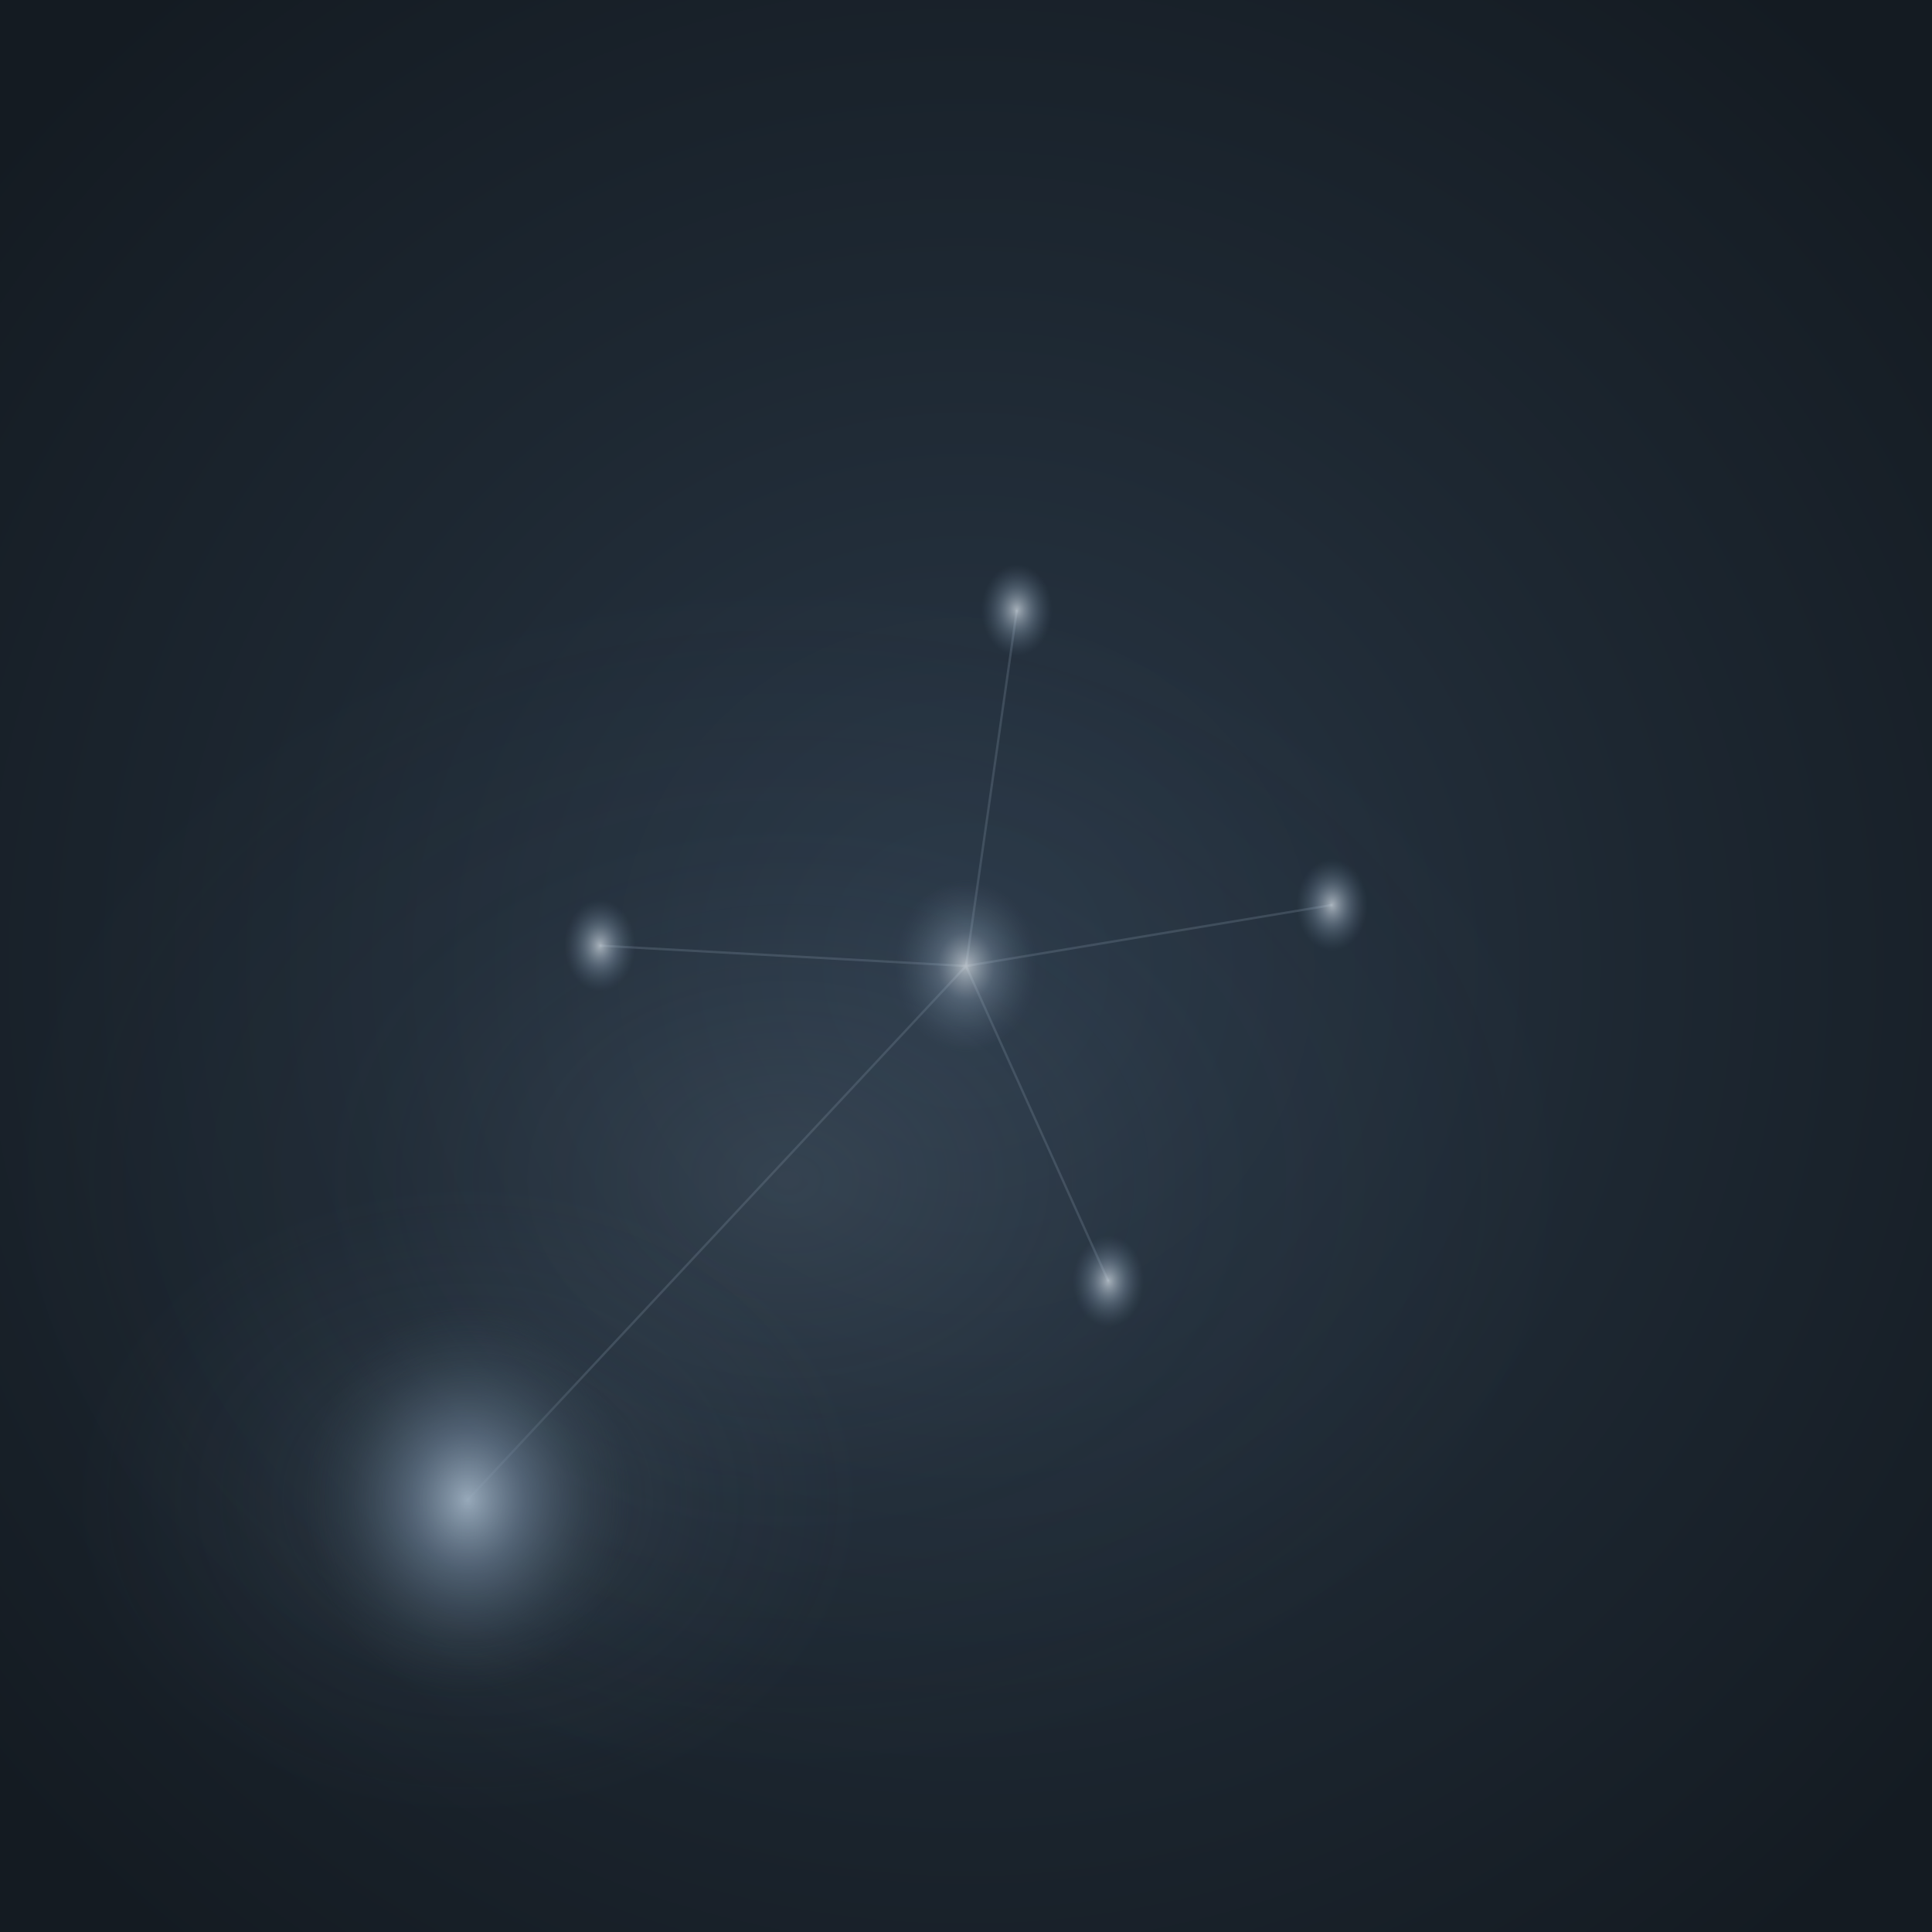
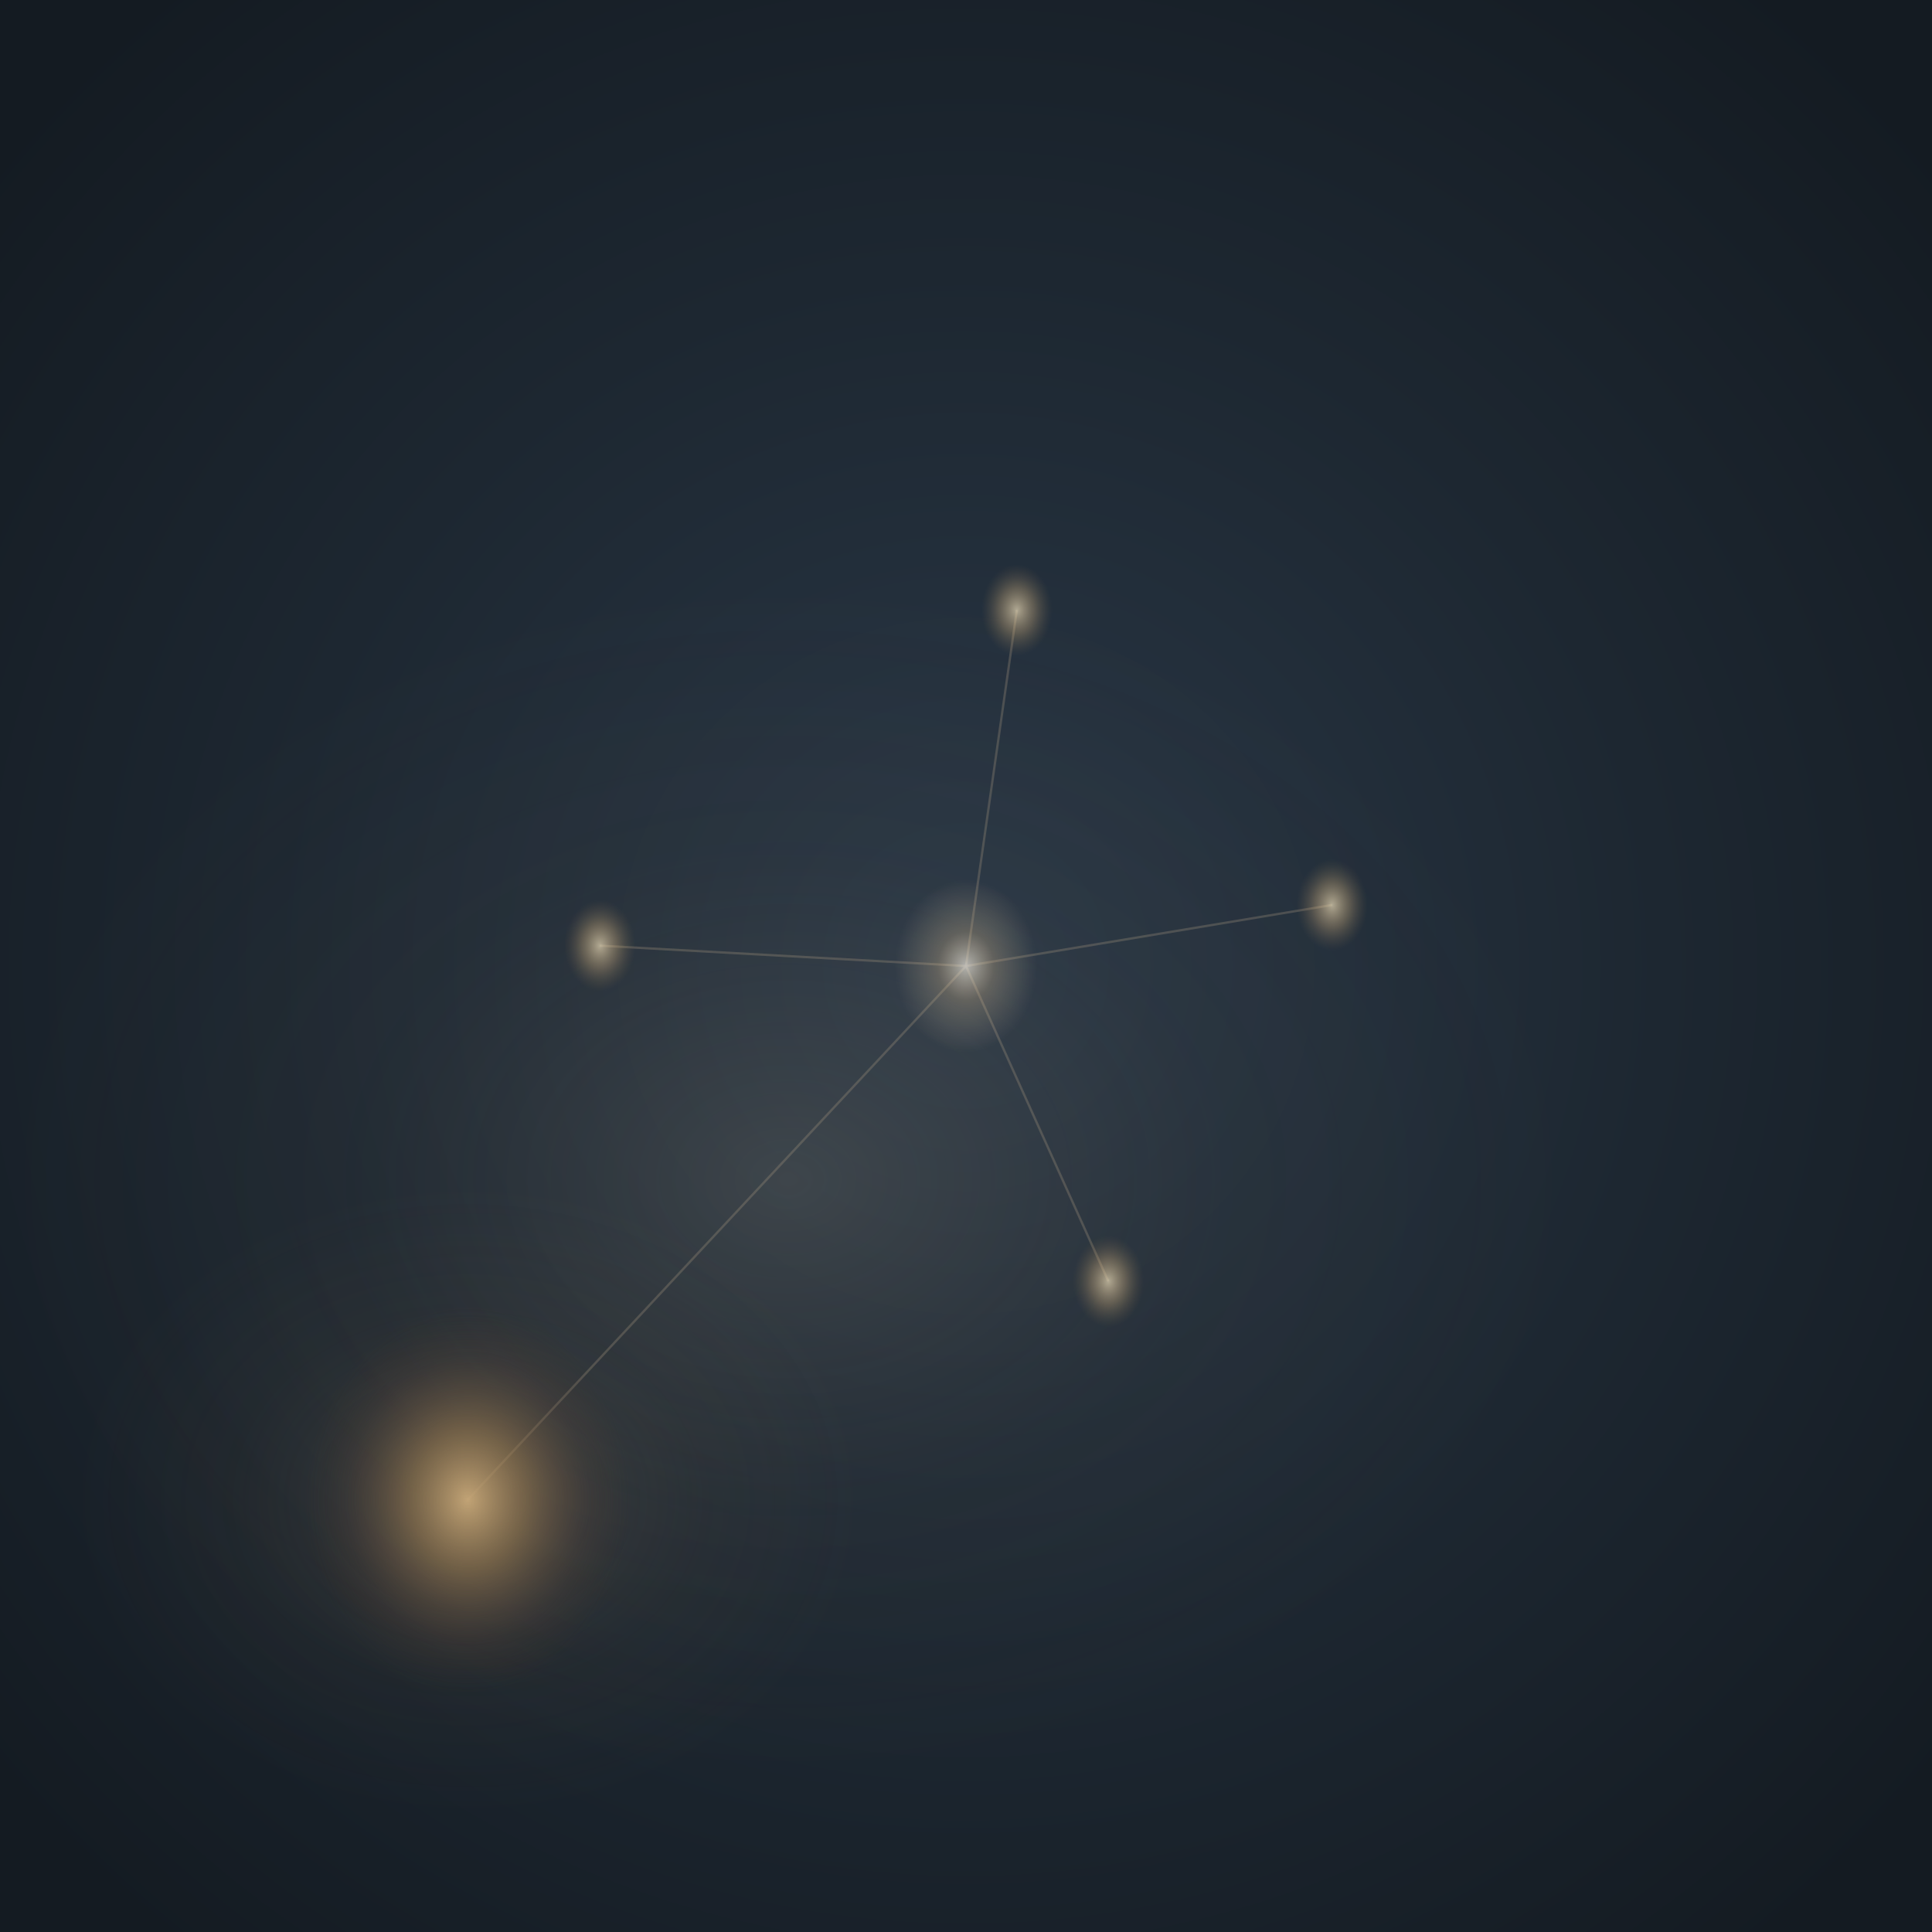
<svg xmlns="http://www.w3.org/2000/svg" viewBox="0 0 380 380" role="img" aria-label="Det kroniske mønster">
  <defs>
    <style>
@keyframes core-h4 { 0%, 100% { rx: 14px; ry: 17px; } 50% { rx: 16px; ry: 20px; } }
@keyframes aura-h4 { 0%, 100% { rx: 158px; ry: 118px; } 50% { rx: 172px; ry: 128px; } }
@keyframes dom-h4 { 0%, 100% { rx: 32px; ry: 38px; } 50% { rx: 36px; ry: 44px; } }
@keyframes orb-h4 { 0%, 100% { rx: 7px; ry: 9px; } 50% { rx: 8px; ry: 11px; } }
.core-h4 { animation: core-h4 8s ease-in-out infinite; }
.aura-h4 { animation: aura-h4 8s ease-in-out infinite; }
.dom-h4 { animation: dom-h4 8s ease-in-out infinite; }
.orb-h4 { animation: orb-h4 8s ease-in-out infinite; }
@media (prefers-reduced-motion: reduce) {
  .core-h4, .aura-h4, .dom-h4, .orb-h4 { animation: none; }
}
</style>
    <radialGradient id="well-h4" cx="50%" cy="50%" r="65%">
      <stop offset="0%" stop-color="#2a3847" />
      <stop offset="55%" stop-color="#1d2731" />
      <stop offset="100%" stop-color="#141b22" />
    </radialGradient>
    <radialGradient id="core-g-h4" cx="50%" cy="50%" r="50%">
-       <stop offset="0%" stop-color="#f2f7fb" stop-opacity="0.65" />
-       <stop offset="40%" stop-color="#a0b4c8" stop-opacity="0.3" />
-       <stop offset="100%" stop-color="#5e748a" stop-opacity="0" />
+       <stop offset="0%" stop-color="#faf4e8" stop-opacity="0.65" />
+       <stop offset="40%" stop-color="#d4b98f" stop-opacity="0.3" />
+       <stop offset="100%" stop-color="#c9b8a0" stop-opacity="0" />
    </radialGradient>
    <radialGradient id="orb-g-h4" cx="50%" cy="50%" r="50%">
-       <stop offset="0%" stop-color="#dde6ee" stop-opacity="0.7" />
-       <stop offset="50%" stop-color="#94a8bc" stop-opacity="0.35" />
-       <stop offset="100%" stop-color="#5e748a" stop-opacity="0" />
+       <stop offset="0%" stop-color="#ecdcb8" stop-opacity="0.7" />
+       <stop offset="50%" stop-color="#c8a878" stop-opacity="0.35" />
+       <stop offset="100%" stop-color="#806848" stop-opacity="0" />
    </radialGradient>
    <radialGradient id="dom-g-h4" cx="50%" cy="50%" r="50%">
-       <stop offset="0%" stop-color="#9caebf" stop-opacity="0.95" />
-       <stop offset="35%" stop-color="#6a7e94" stop-opacity="0.6" />
-       <stop offset="75%" stop-color="#465968" stop-opacity="0.2" />
-       <stop offset="100%" stop-color="#3a4a58" stop-opacity="0" />
+       <stop offset="0%" stop-color="#c8a878" stop-opacity="0.95" />
+       <stop offset="35%" stop-color="#9c7c50" stop-opacity="0.6" />
+       <stop offset="75%" stop-color="#604838" stop-opacity="0.2" />
+       <stop offset="100%" stop-color="#503820" stop-opacity="0" />
    </radialGradient>
    <radialGradient id="dom-aura-h4" cx="50%" cy="50%" r="50%">
-       <stop offset="0%" stop-color="#7a8b9c" stop-opacity="0.22" />
-       <stop offset="60%" stop-color="#5e748a" stop-opacity="0.06" />
-       <stop offset="100%" stop-color="#5e748a" stop-opacity="0" />
+       <stop offset="0%" stop-color="#a89880" stop-opacity="0.22" />
+       <stop offset="60%" stop-color="#806848" stop-opacity="0.06" />
+       <stop offset="100%" stop-color="#806848" stop-opacity="0" />
    </radialGradient>
    <radialGradient id="aura-g-h4" cx="50%" cy="50%" r="50%">
-       <stop offset="0%" stop-color="#8a9eb0" stop-opacity="0.16" />
-       <stop offset="55%" stop-color="#5e748a" stop-opacity="0.05" />
-       <stop offset="100%" stop-color="#5e748a" stop-opacity="0" />
+       <stop offset="0%" stop-color="#c4b090" stop-opacity="0.16" />
+       <stop offset="55%" stop-color="#806848" stop-opacity="0.05" />
+       <stop offset="100%" stop-color="#806848" stop-opacity="0" />
    </radialGradient>
  </defs>
  <rect x="0" y="0" width="380" height="380" fill="url(#well-h4)" />
  <ellipse class="aura-h4" cx="155" cy="232" rx="158" ry="118" fill="url(#aura-g-h4)" />
  <ellipse cx="92" cy="295" rx="78" ry="62" fill="url(#dom-aura-h4)" />
-   <g stroke="#7a8b9c" stroke-width="0.45" opacity="0.3">
+   <g stroke="#a89880" stroke-width="0.45" opacity="0.3">
    <line x1="190" y1="190" x2="92" y2="295" />
    <line x1="190" y1="190" x2="200" y2="120" />
    <line x1="190" y1="190" x2="262" y2="178" />
    <line x1="190" y1="190" x2="218" y2="252" />
    <line x1="190" y1="190" x2="118" y2="186" />
  </g>
  <ellipse class="orb-h4" cx="200" cy="120" rx="7" ry="9" fill="url(#orb-g-h4)" />
  <ellipse class="orb-h4" cx="262" cy="178" rx="7" ry="9" fill="url(#orb-g-h4)" />
  <ellipse class="orb-h4" cx="218" cy="252" rx="7" ry="9" fill="url(#orb-g-h4)" />
  <ellipse class="orb-h4" cx="118" cy="186" rx="7" ry="9" fill="url(#orb-g-h4)" />
  <ellipse class="dom-h4" cx="92" cy="295" rx="32" ry="38" fill="url(#dom-g-h4)" />
  <ellipse class="core-h4" cx="190" cy="190" rx="14" ry="17" fill="url(#core-g-h4)" />
</svg>
